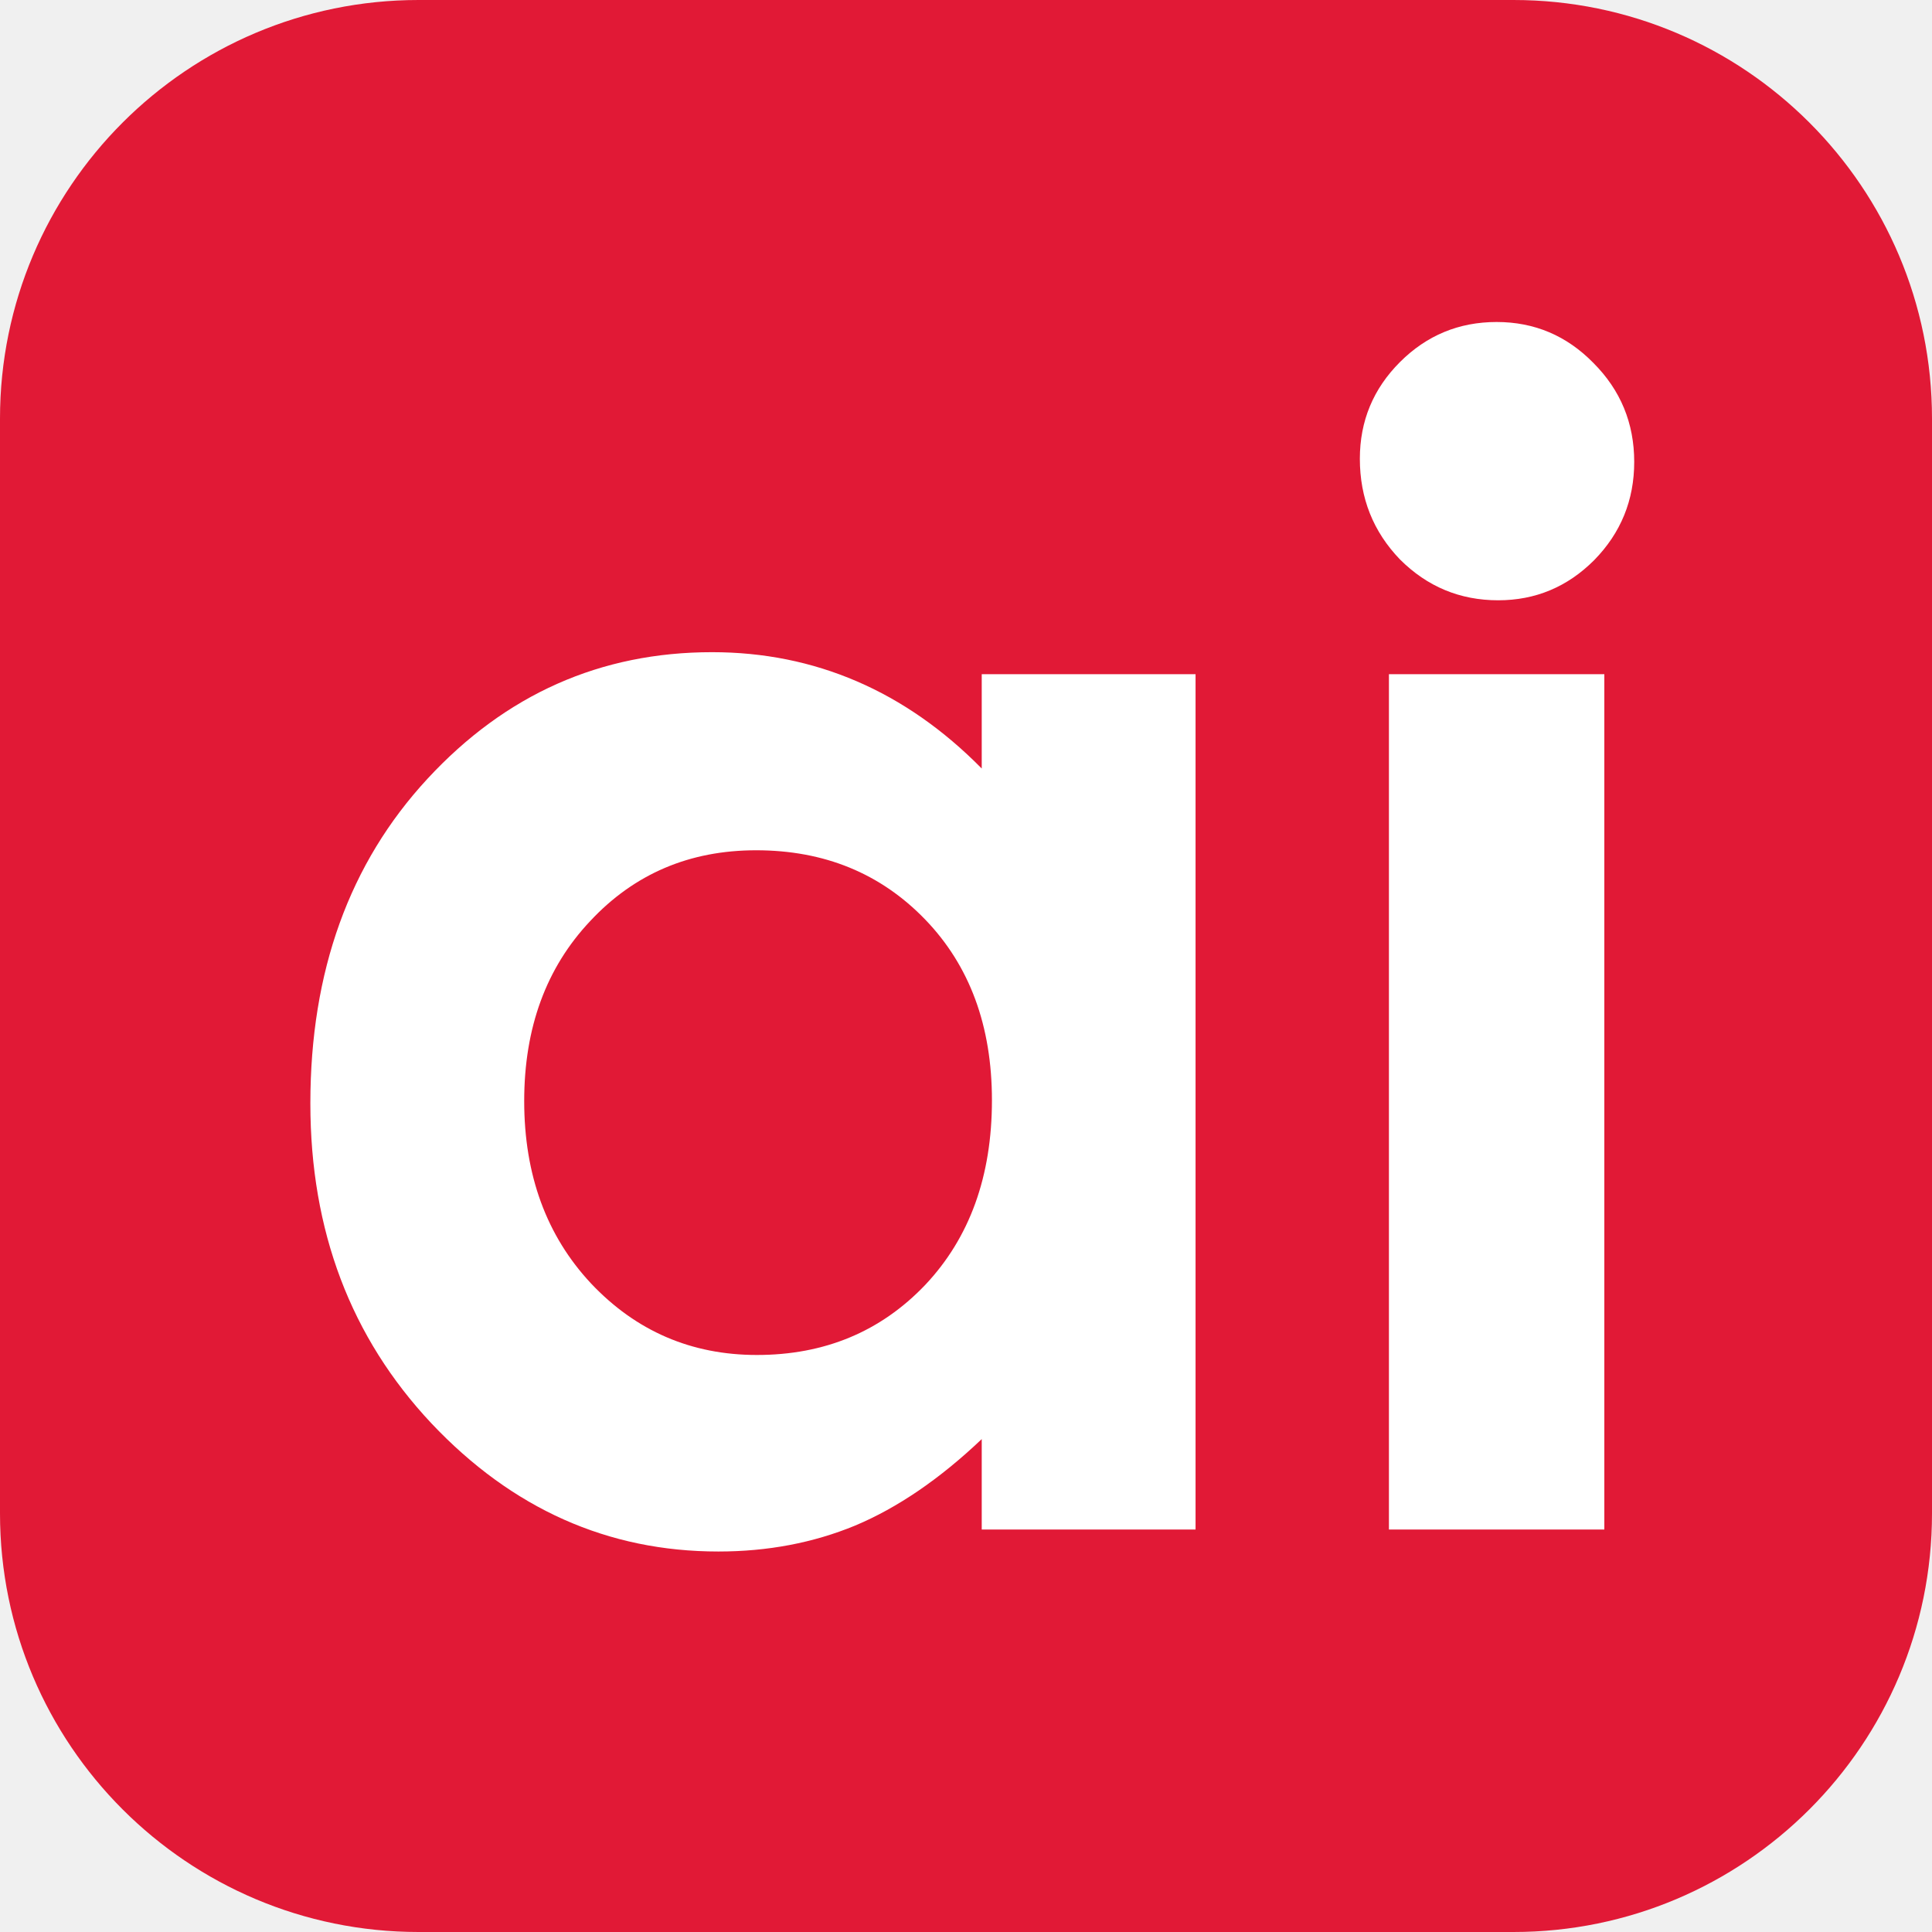
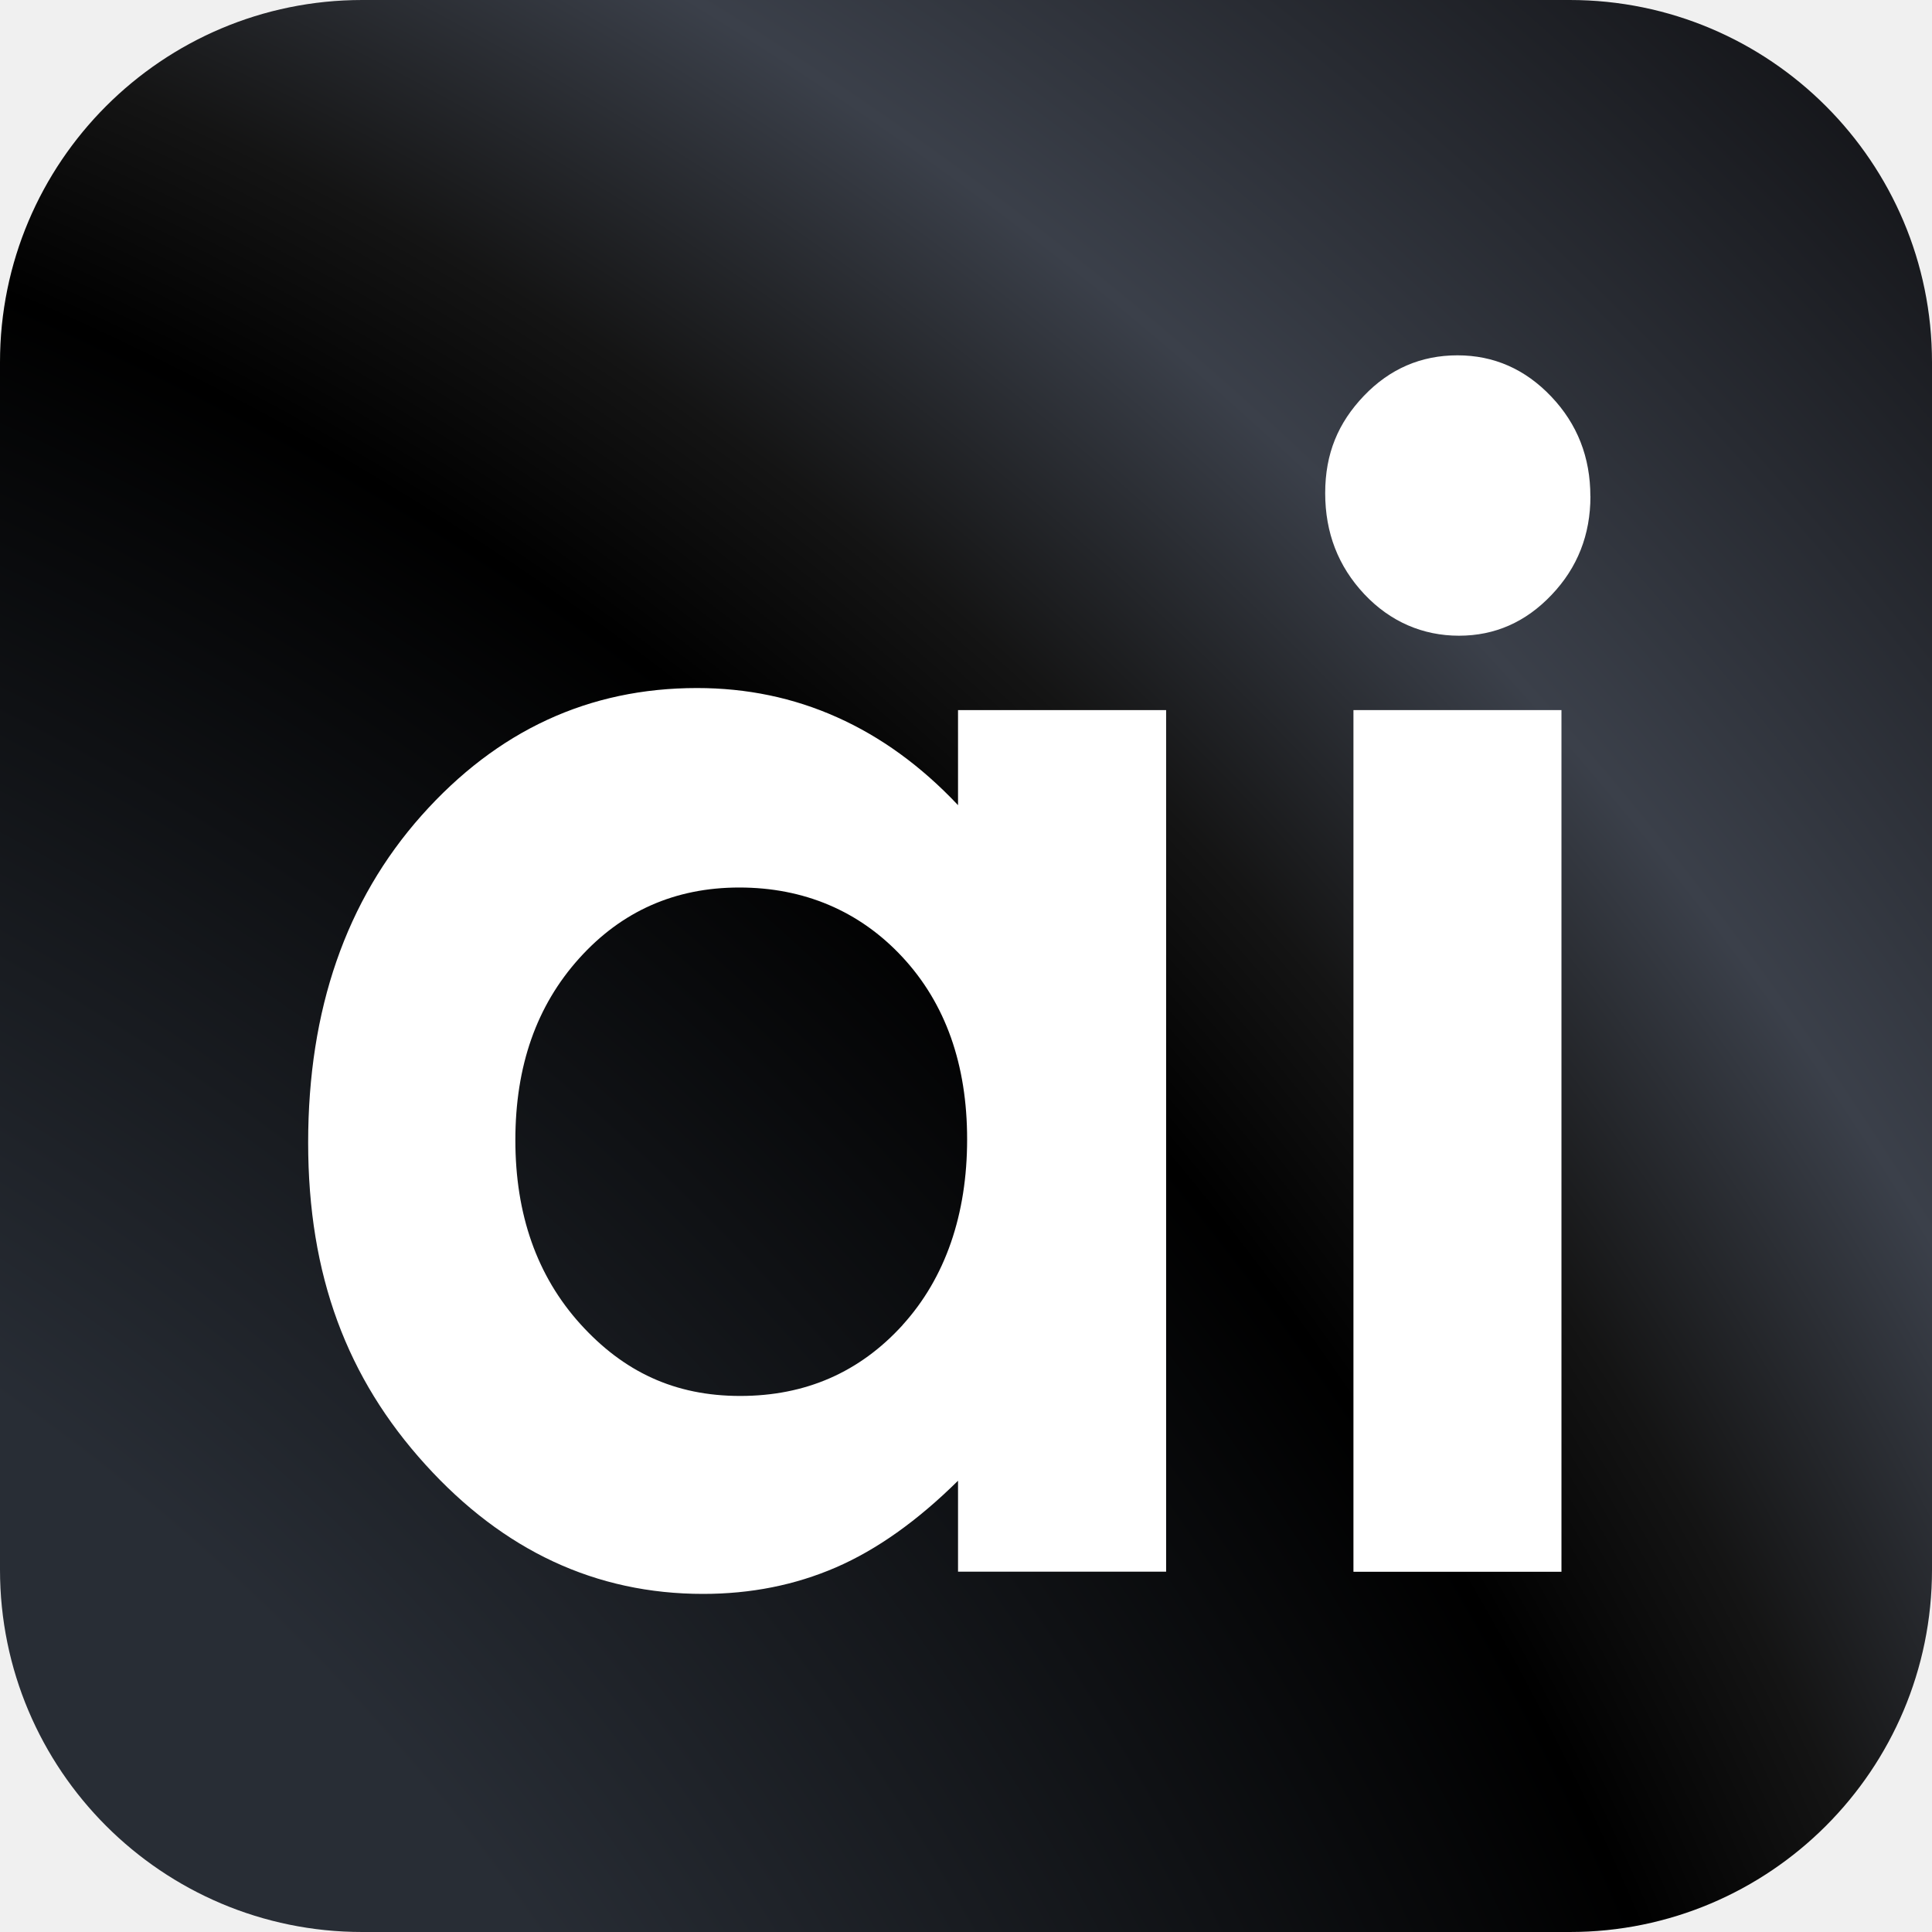
- <svg xmlns="http://www.w3.org/2000/svg" width="120" height="120" viewBox="0 0 120 120" fill="none">
-   <rect width="120" height="120" rx="26" fill="#E11936" />
-   <path d="M60.977 41.875H74.258V95H60.977V89.385C58.372 91.859 55.752 93.649 53.115 94.756C50.511 95.83 47.679 96.367 44.619 96.367C37.751 96.367 31.81 93.714 26.797 88.408C21.784 83.07 19.277 76.445 19.277 68.535C19.277 60.332 21.703 53.61 26.553 48.369C31.403 43.128 37.295 40.508 44.228 40.508C47.419 40.508 50.413 41.11 53.213 42.315C56.012 43.519 58.6 45.325 60.977 47.734V41.875ZM46.963 52.812C42.829 52.812 39.395 54.277 36.66 57.207C33.926 60.104 32.559 63.831 32.559 68.389C32.559 72.978 33.942 76.755 36.709 79.717C39.508 82.679 42.943 84.16 47.012 84.16C51.211 84.16 54.694 82.712 57.461 79.814C60.228 76.885 61.611 73.06 61.611 68.34C61.611 63.717 60.228 59.974 57.461 57.109C54.694 54.245 51.195 52.812 46.963 52.812ZM92.959 20C95.303 20 97.305 20.846 98.965 22.539C100.658 24.232 101.504 26.283 101.504 28.691C101.504 31.068 100.674 33.102 99.014 34.795C97.353 36.455 95.368 37.285 93.057 37.285C90.68 37.285 88.646 36.439 86.953 34.746C85.293 33.021 84.463 30.938 84.463 28.496C84.463 26.152 85.293 24.15 86.953 22.49C88.613 20.83 90.615 20 92.959 20ZM86.269 41.875H99.648V95H86.269V41.875Z" fill="white" />
+ <svg xmlns="http://www.w3.org/2000/svg" width="24" height="24" viewBox="0 0 24 24" fill="none">
+   <g clip-path="url(#clip0_172_4554)">
+     <path d="M19.5 0H4.5C2.015 0 0 2.015 0 4.5V19.5C0 21.985 2.015 24 4.5 24H19.5C21.985 24 24 21.985 24 19.5V4.5C24 2.015 21.985 0 19.5 0Z" fill="url(#paint0_radial_172_4554)" />
+     <path d="M19.757 6.165C19.757 6.643 19.596 7.052 19.275 7.389C18.954 7.728 18.57 7.897 18.124 7.897C17.677 7.897 17.272 7.725 16.948 7.381C16.624 7.036 16.462 6.619 16.462 6.126C16.462 5.634 16.623 5.252 16.944 4.916C17.264 4.582 17.652 4.414 18.105 4.414C18.558 4.414 18.947 4.586 19.27 4.926C19.594 5.267 19.756 5.68 19.756 6.165H19.757Z" fill="white" />
+     <path d="M19.397 8.821H16.813V19.525H19.397V8.821Z" fill="white" />
+     <path d="M11.901 8.821V10.002C11.442 9.515 10.94 9.152 10.398 8.91C9.856 8.667 9.276 8.547 8.659 8.547C7.316 8.547 6.177 9.074 5.236 10.131C4.298 11.187 3.828 12.542 3.828 14.194C3.828 15.846 4.312 17.121 5.283 18.192C6.254 19.264 7.403 19.8 8.734 19.8C9.326 19.8 9.876 19.691 10.384 19.471C10.892 19.251 11.397 18.892 11.901 18.394V19.524H14.486V8.821H11.901ZM11.213 16.46C10.678 17.048 10.006 17.341 9.195 17.341C8.383 17.341 7.747 17.042 7.208 16.446C6.67 15.85 6.402 15.087 6.402 14.163C6.402 13.239 6.666 12.493 7.194 11.906C7.722 11.319 8.386 11.025 9.184 11.025C9.983 11.025 10.677 11.314 11.212 11.891C11.745 12.466 12.014 13.222 12.014 14.153C12.014 15.084 11.745 15.873 11.212 16.46H11.213Z" fill="white" />
+   </g>
+   <defs>
+     <radialGradient id="paint0_radial_172_4554" cx="0" cy="0" r="1" gradientUnits="userSpaceOnUse" gradientTransform="translate(-15.9834 39.9834) rotate(-45) scale(57.5242)">
+       <stop offset="0.474" stop-color="#282D35" />
+       <stop offset="0.692" />
+       <stop offset="0.744" stop-color="#141414" />
+       <stop offset="0.821" stop-color="#3B404A" />
+       <stop offset="0.965" stop-color="#15161A" />
+     </radialGradient>
+     <clipPath id="clip0_172_4554">
+       <rect width="24" height="24" fill="white" />
+     </clipPath>
+   </defs>
</svg>
